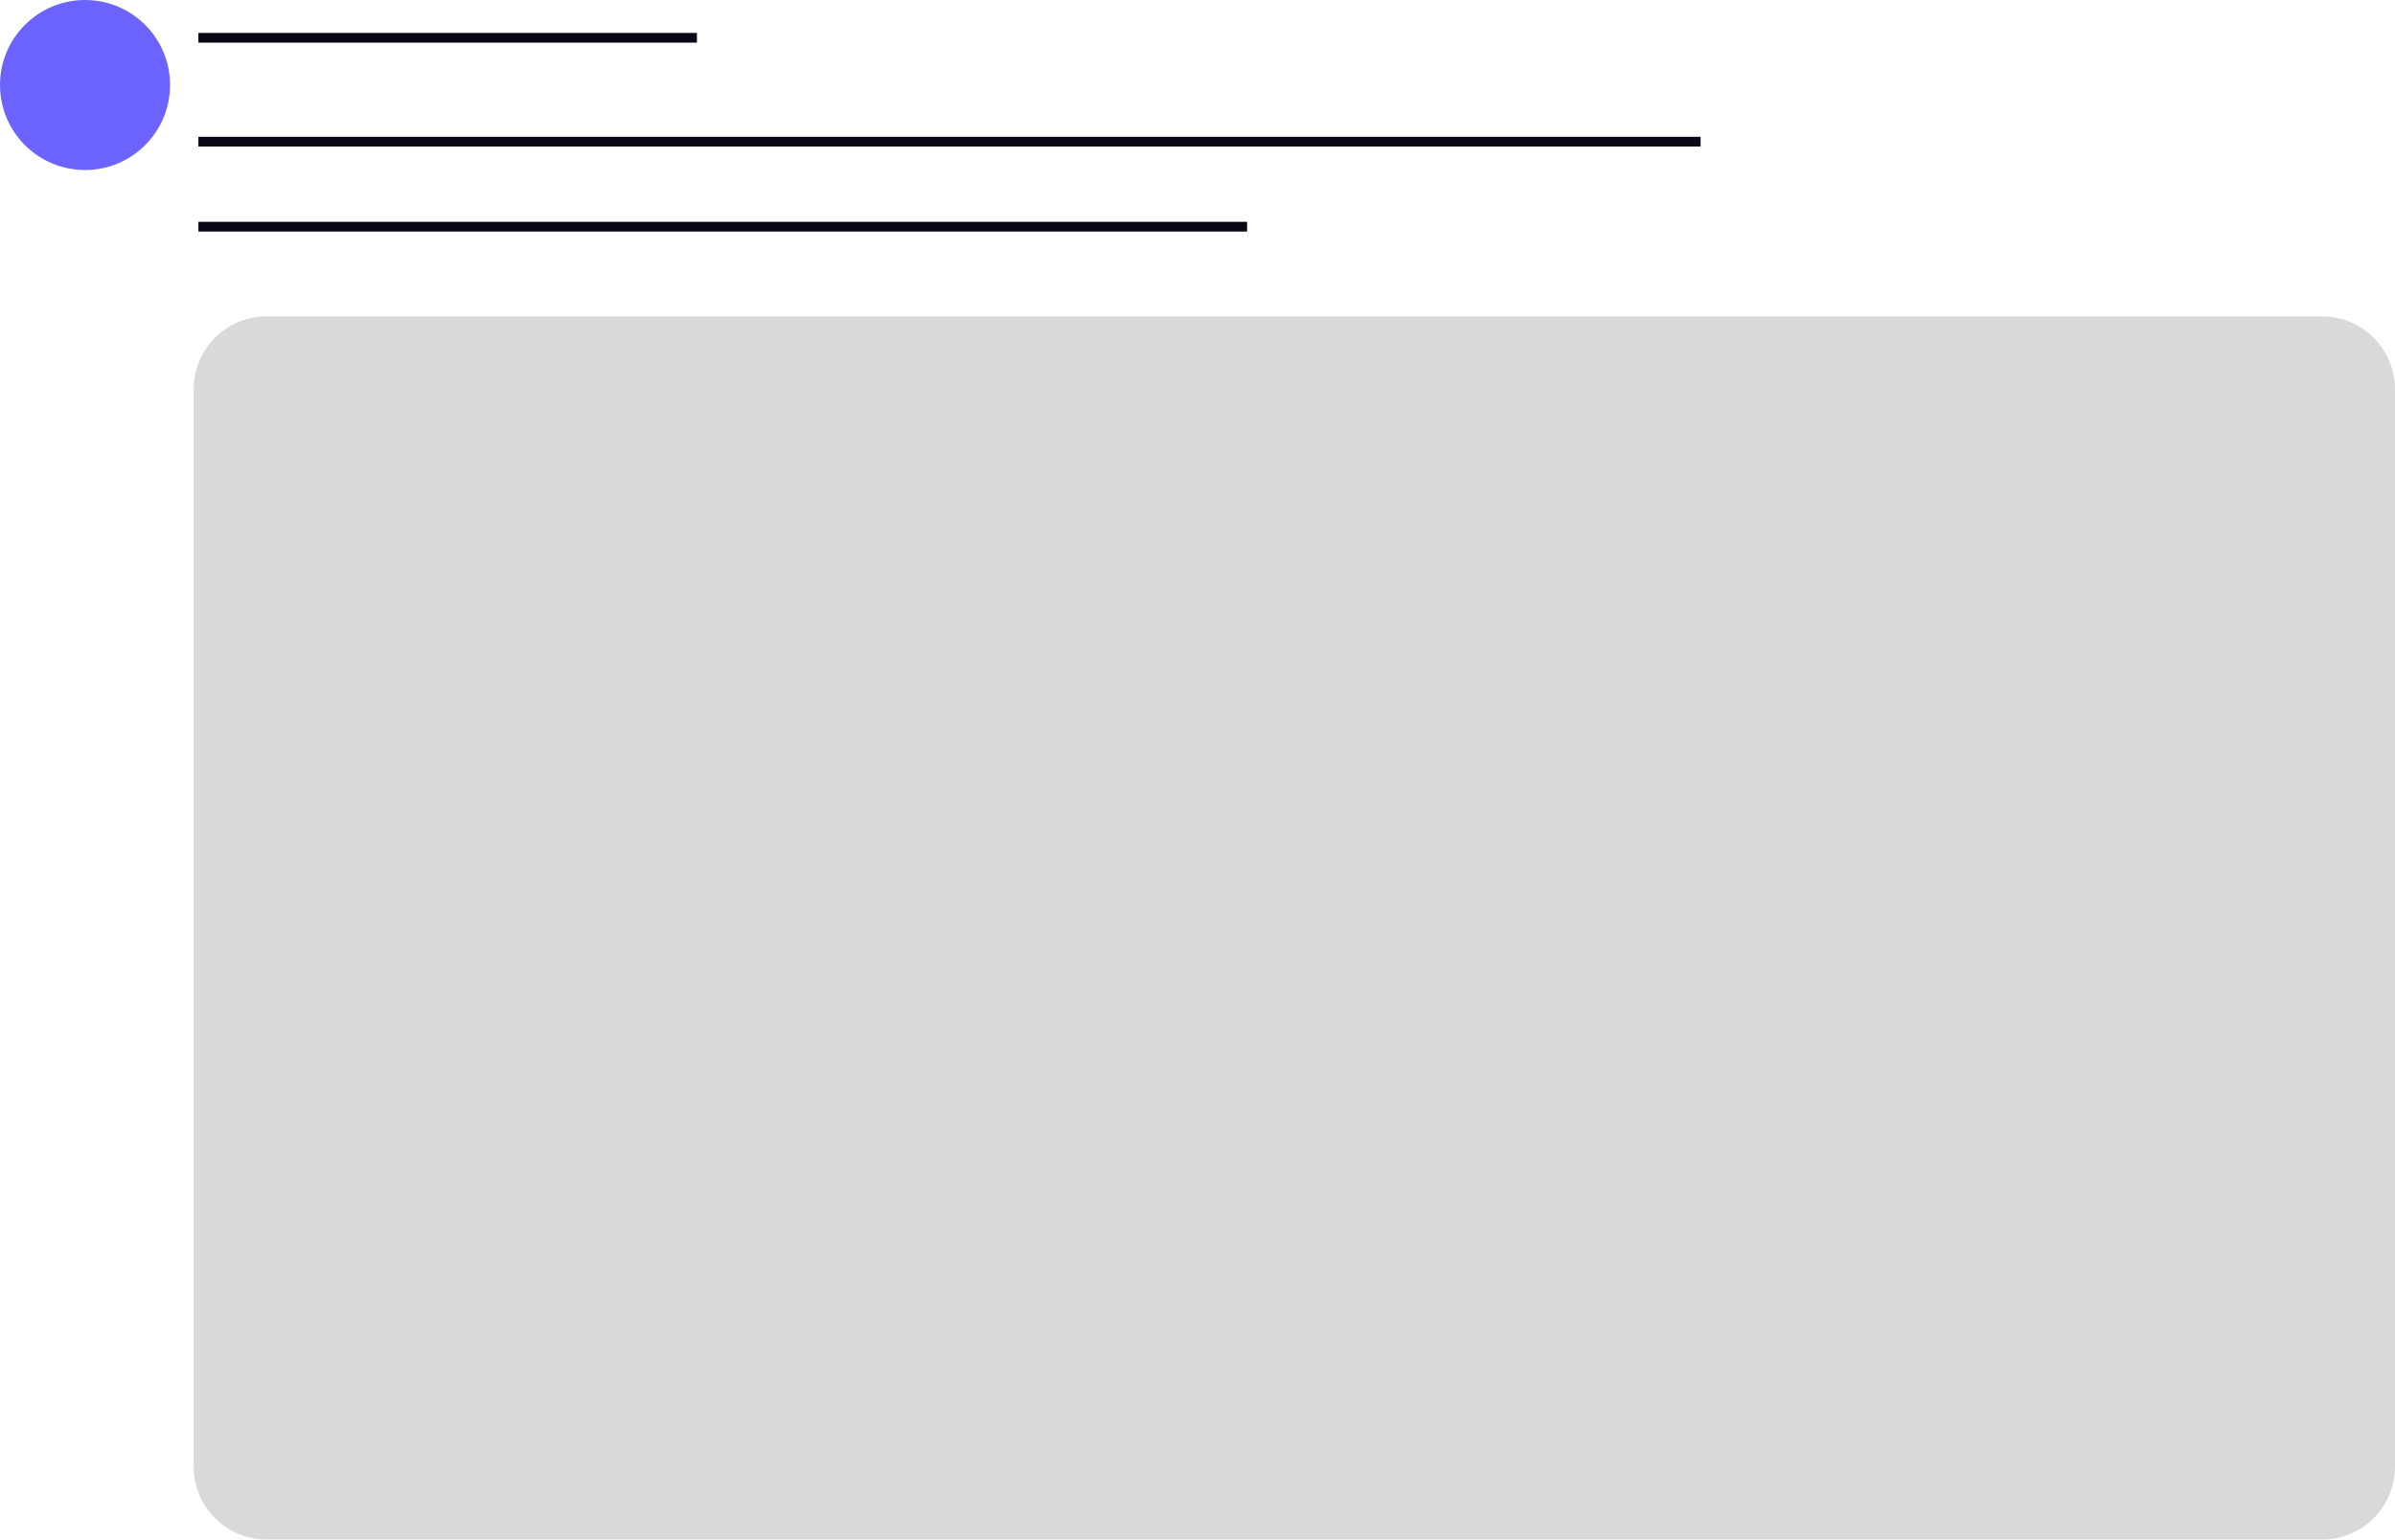
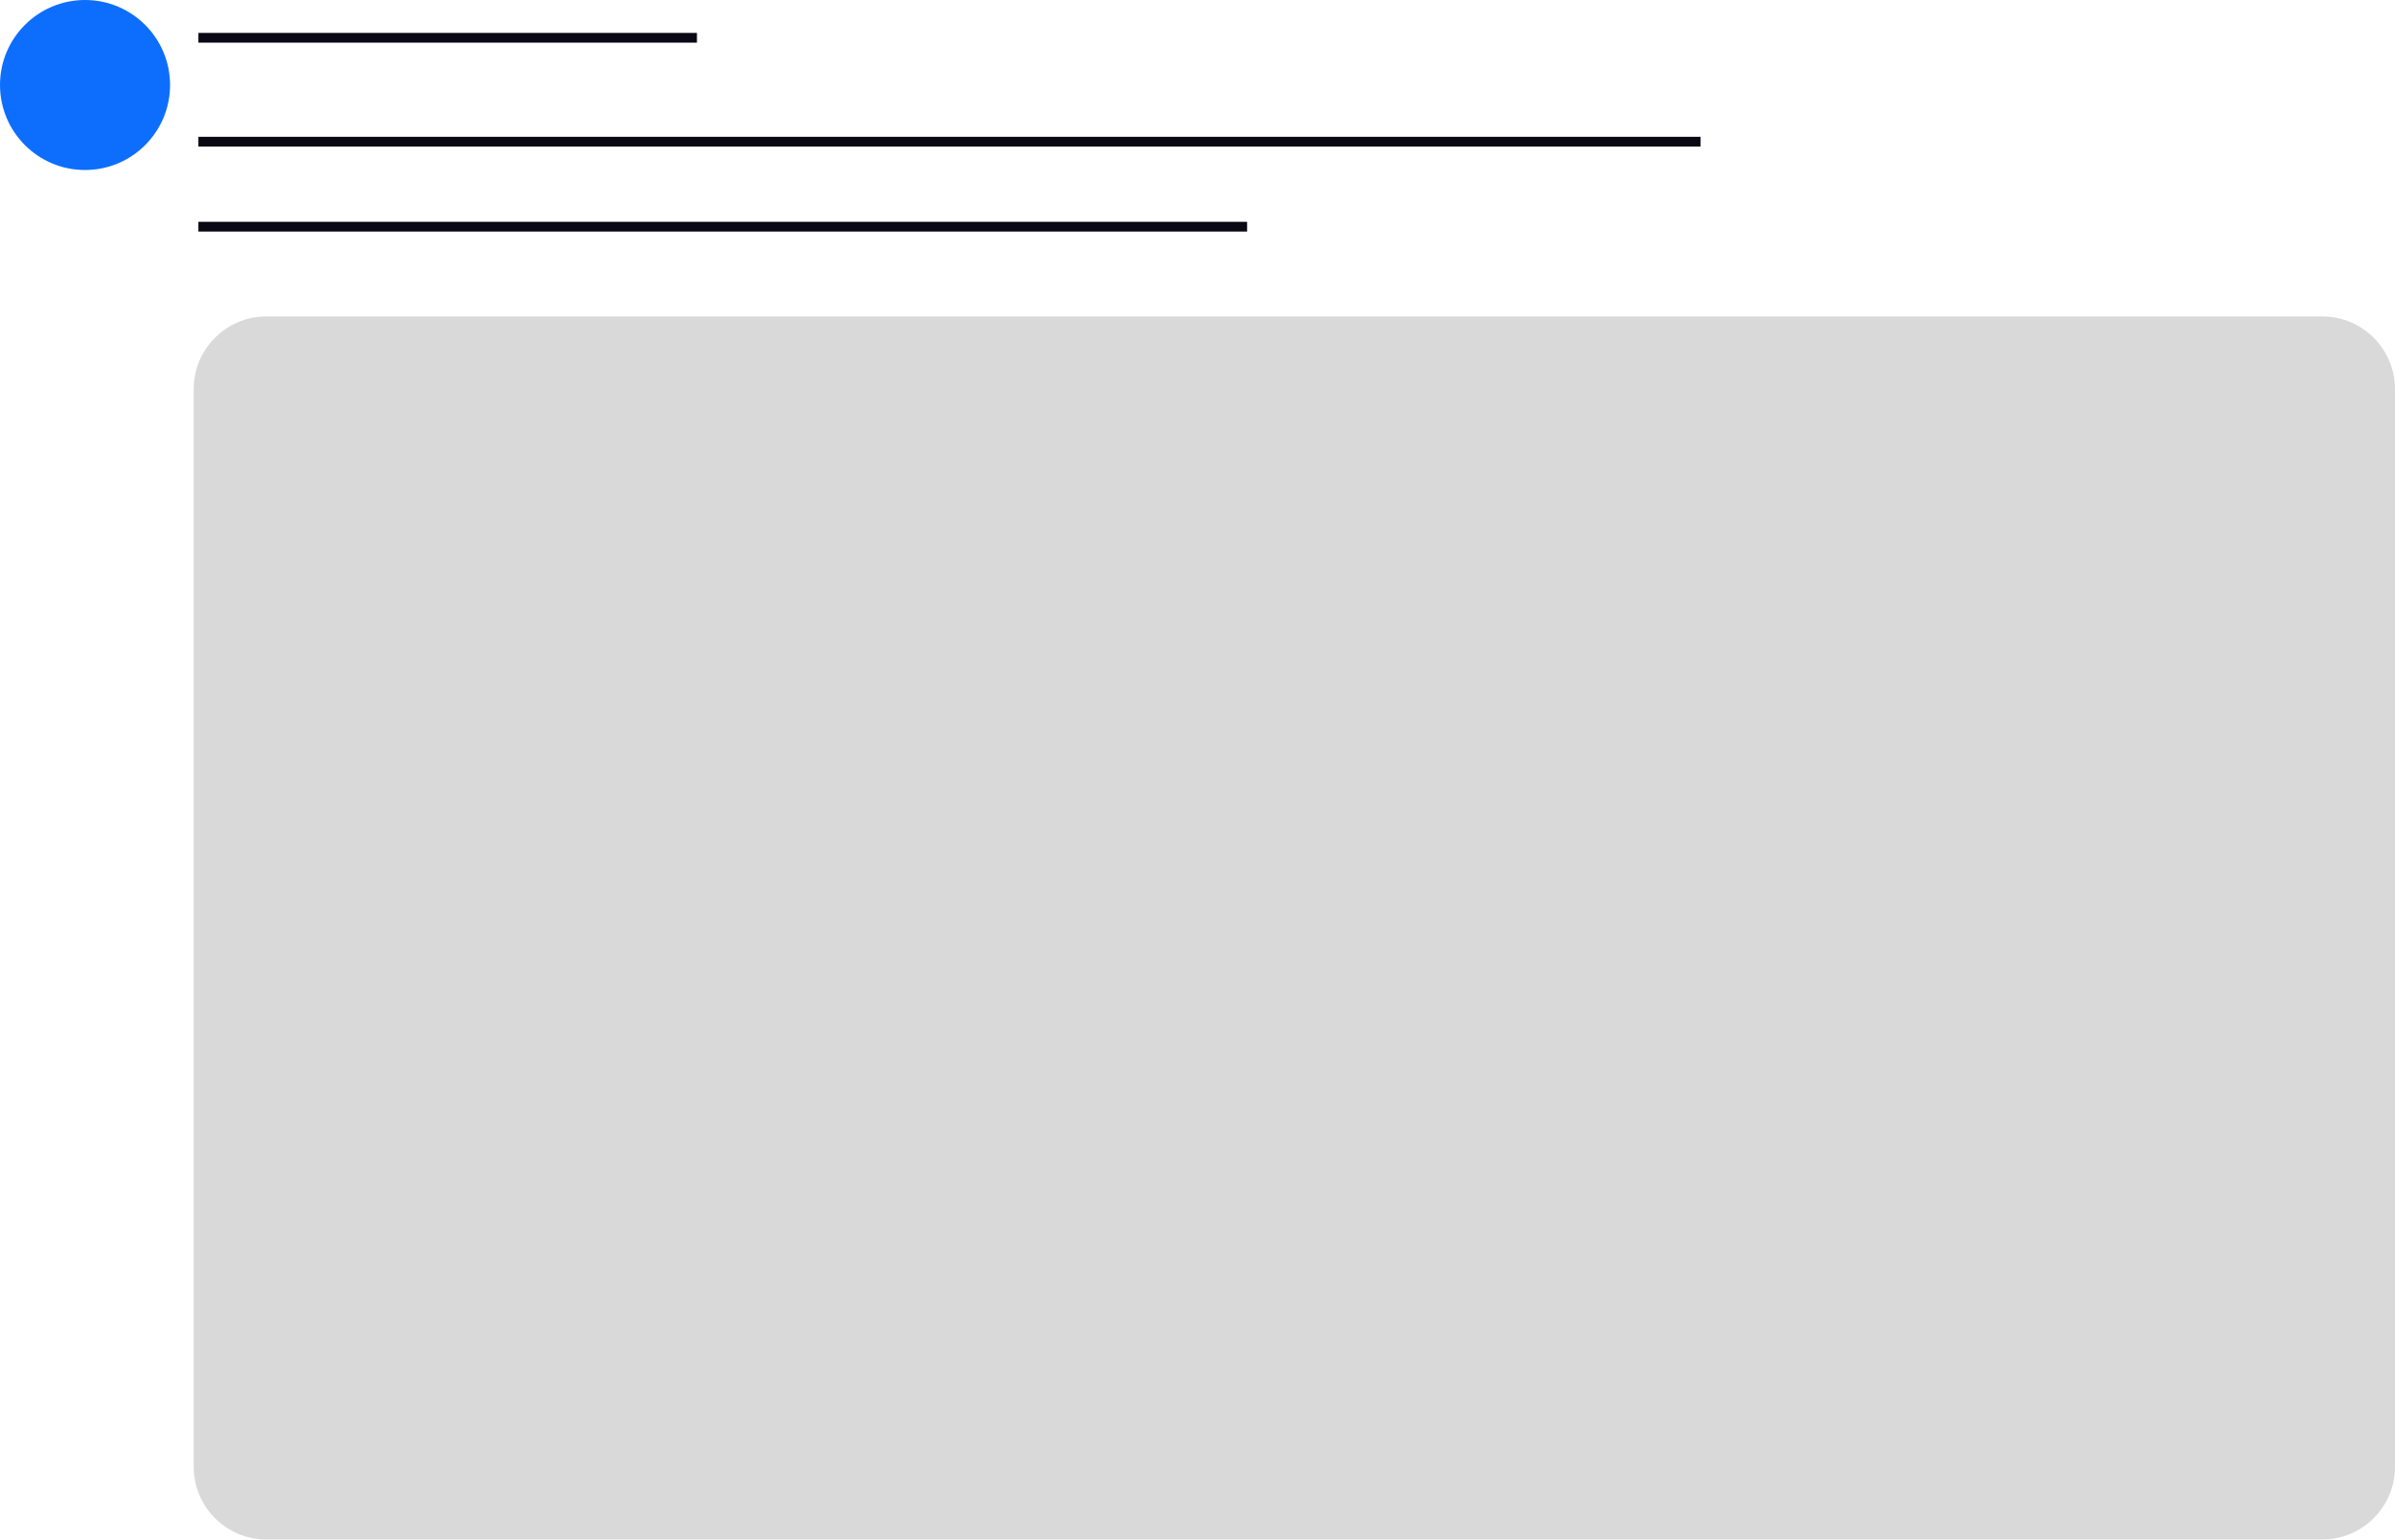
<svg xmlns="http://www.w3.org/2000/svg" width="492.262" height="316.523" viewBox="0 0 492.262 316.523">
  <line x1="40.779" y1="7.767" x2="143.247" y2="7.767" fill="none" stroke="#090814" stroke-miterlimit="10" stroke-width="2" />
  <line x1="40.779" y1="46.605" x2="256.326" y2="46.605" fill="none" stroke="#090814" stroke-miterlimit="10" stroke-width="2" />
  <line x1="40.779" y1="29.128" x2="349.535" y2="29.128" fill="none" stroke="#090814" stroke-miterlimit="10" stroke-width="2" />
-   <circle cx="17.477" cy="17.477" r="17.477" fill="#6c63ff" stroke-width="0" />
+   <circle cx="17.477" cy="17.477" r="17.477" fill="#0d6efd" stroke-width="0" />
  <path d="m477.312,316.523H54.758c-8.244,0-14.95-6.707-14.95-14.951V80.003c0-8.243,6.706-14.951,14.95-14.951h422.553c8.244,0,14.95,6.707,14.95,14.951v221.569c0,8.243-6.706,14.951-14.95,14.951h-0Z" fill="#d9d9d9" stroke-width="0" />
</svg>
